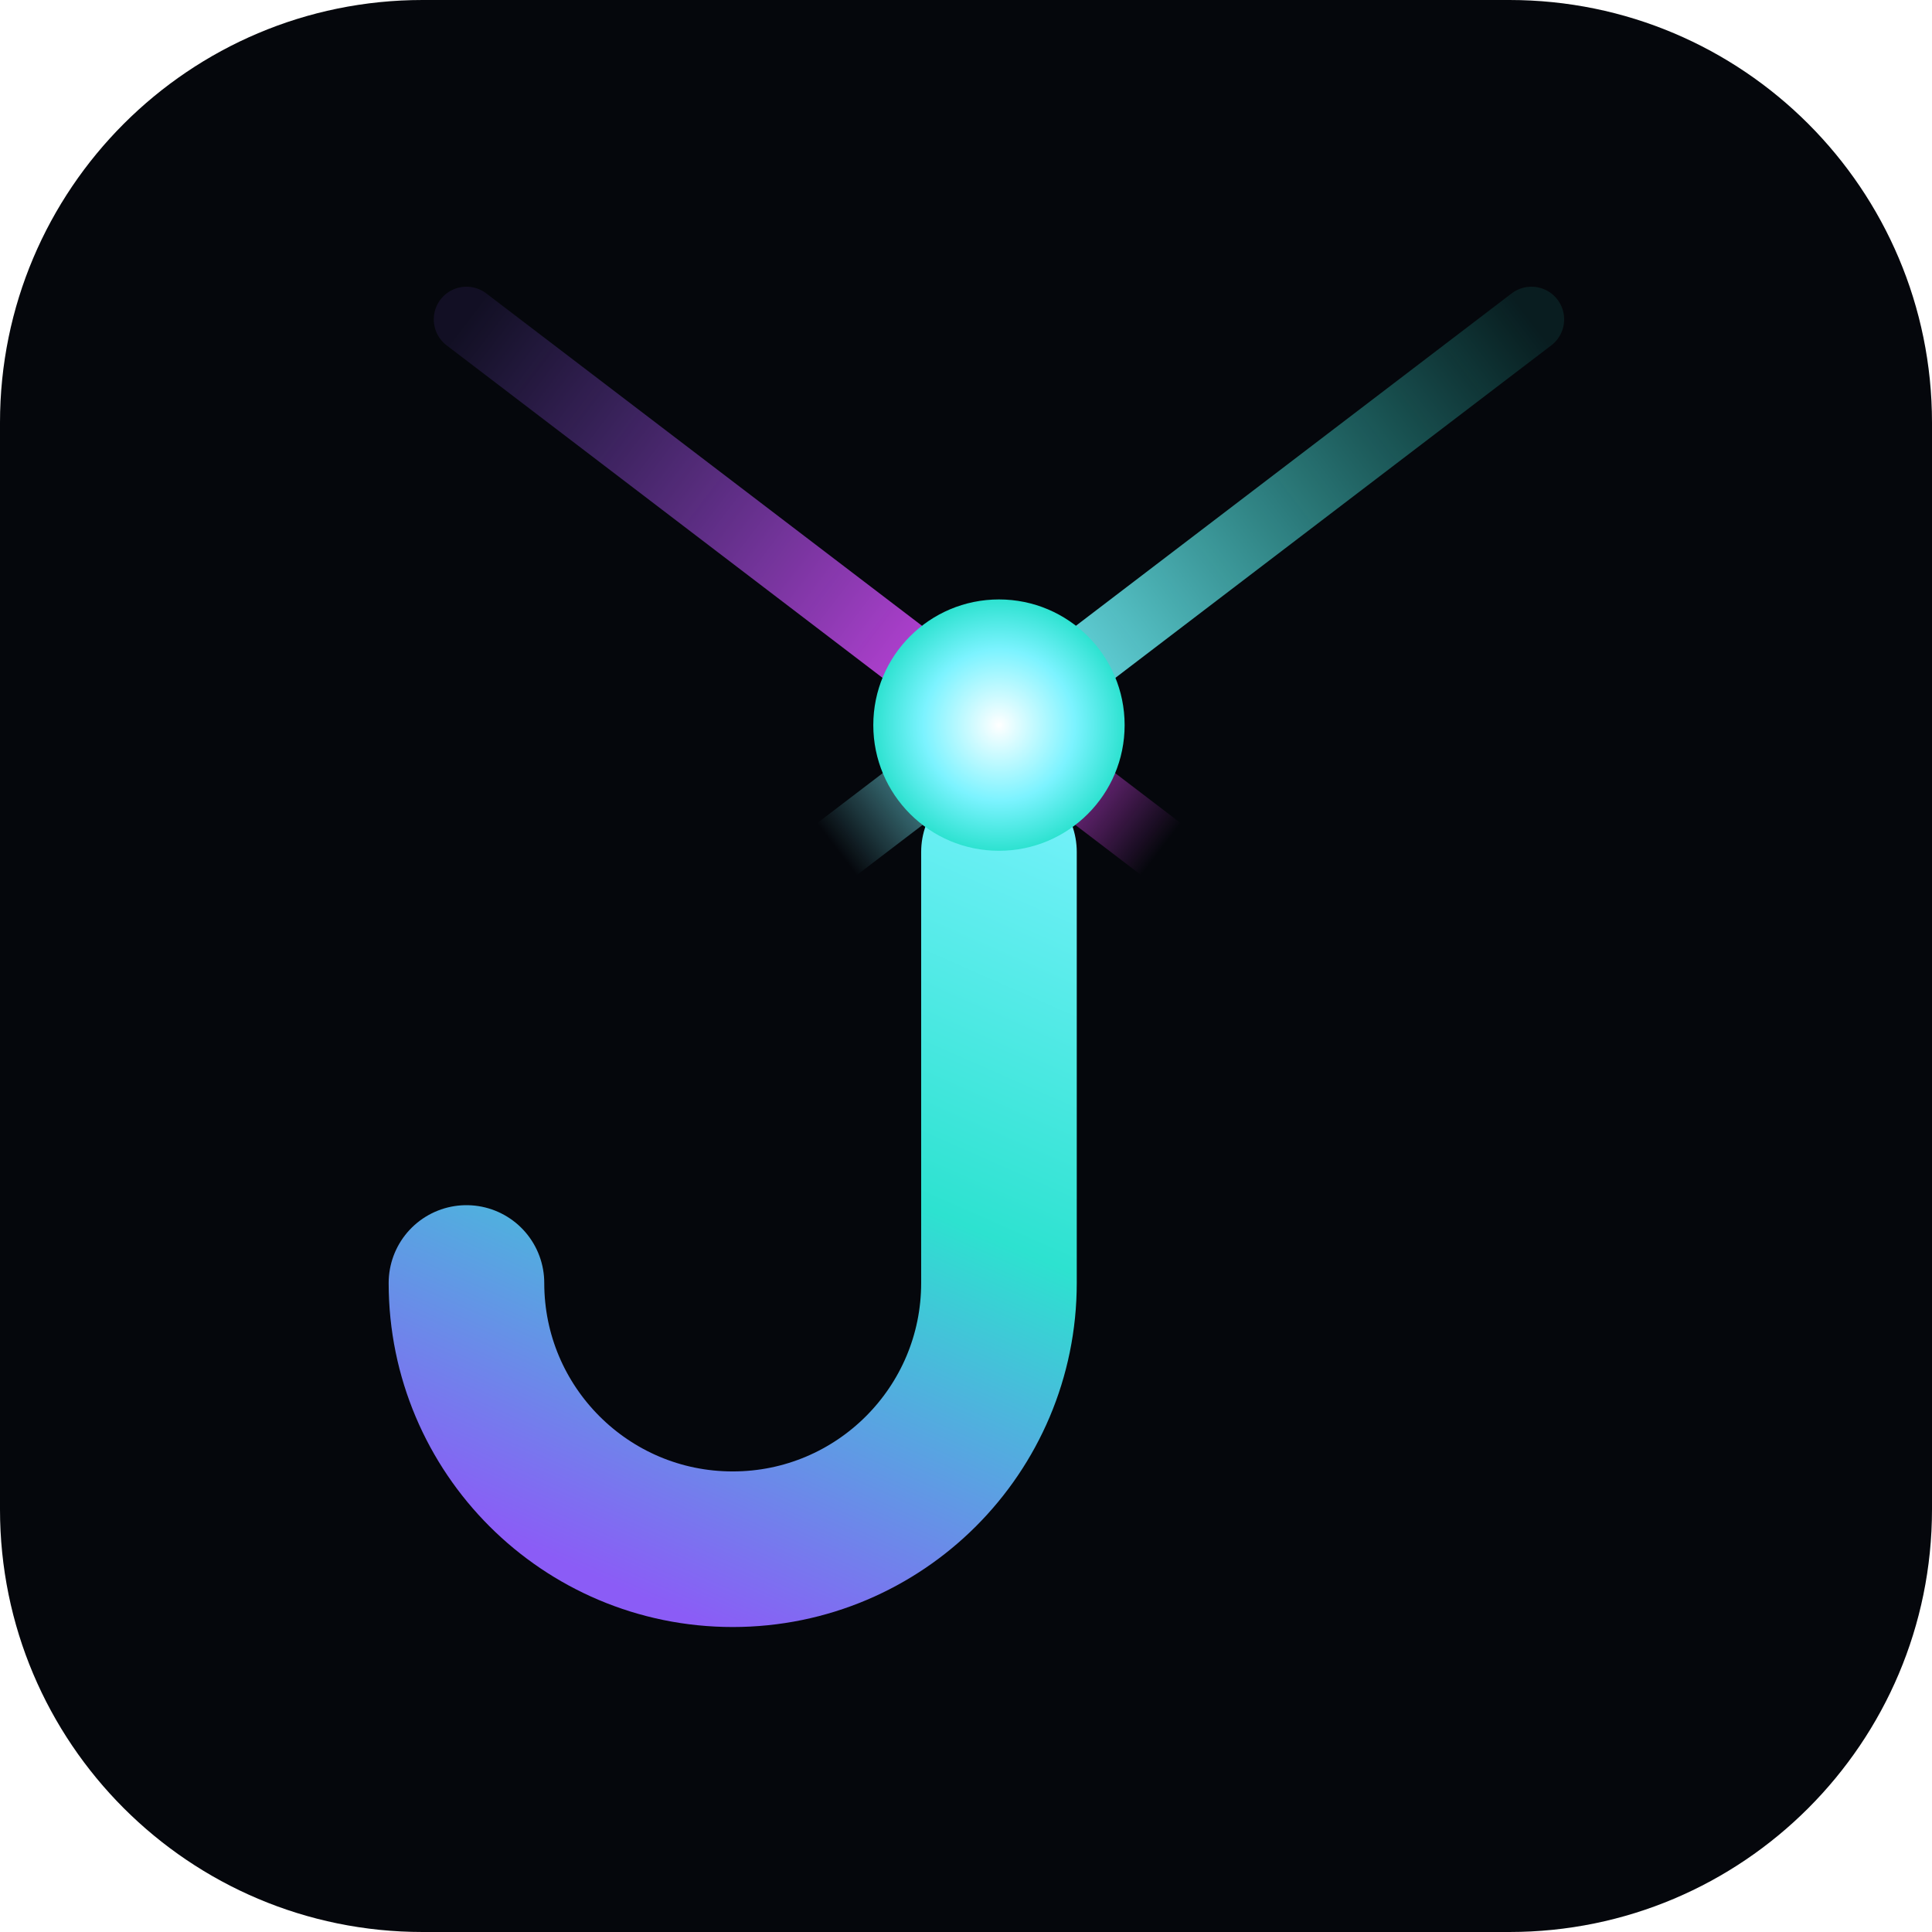
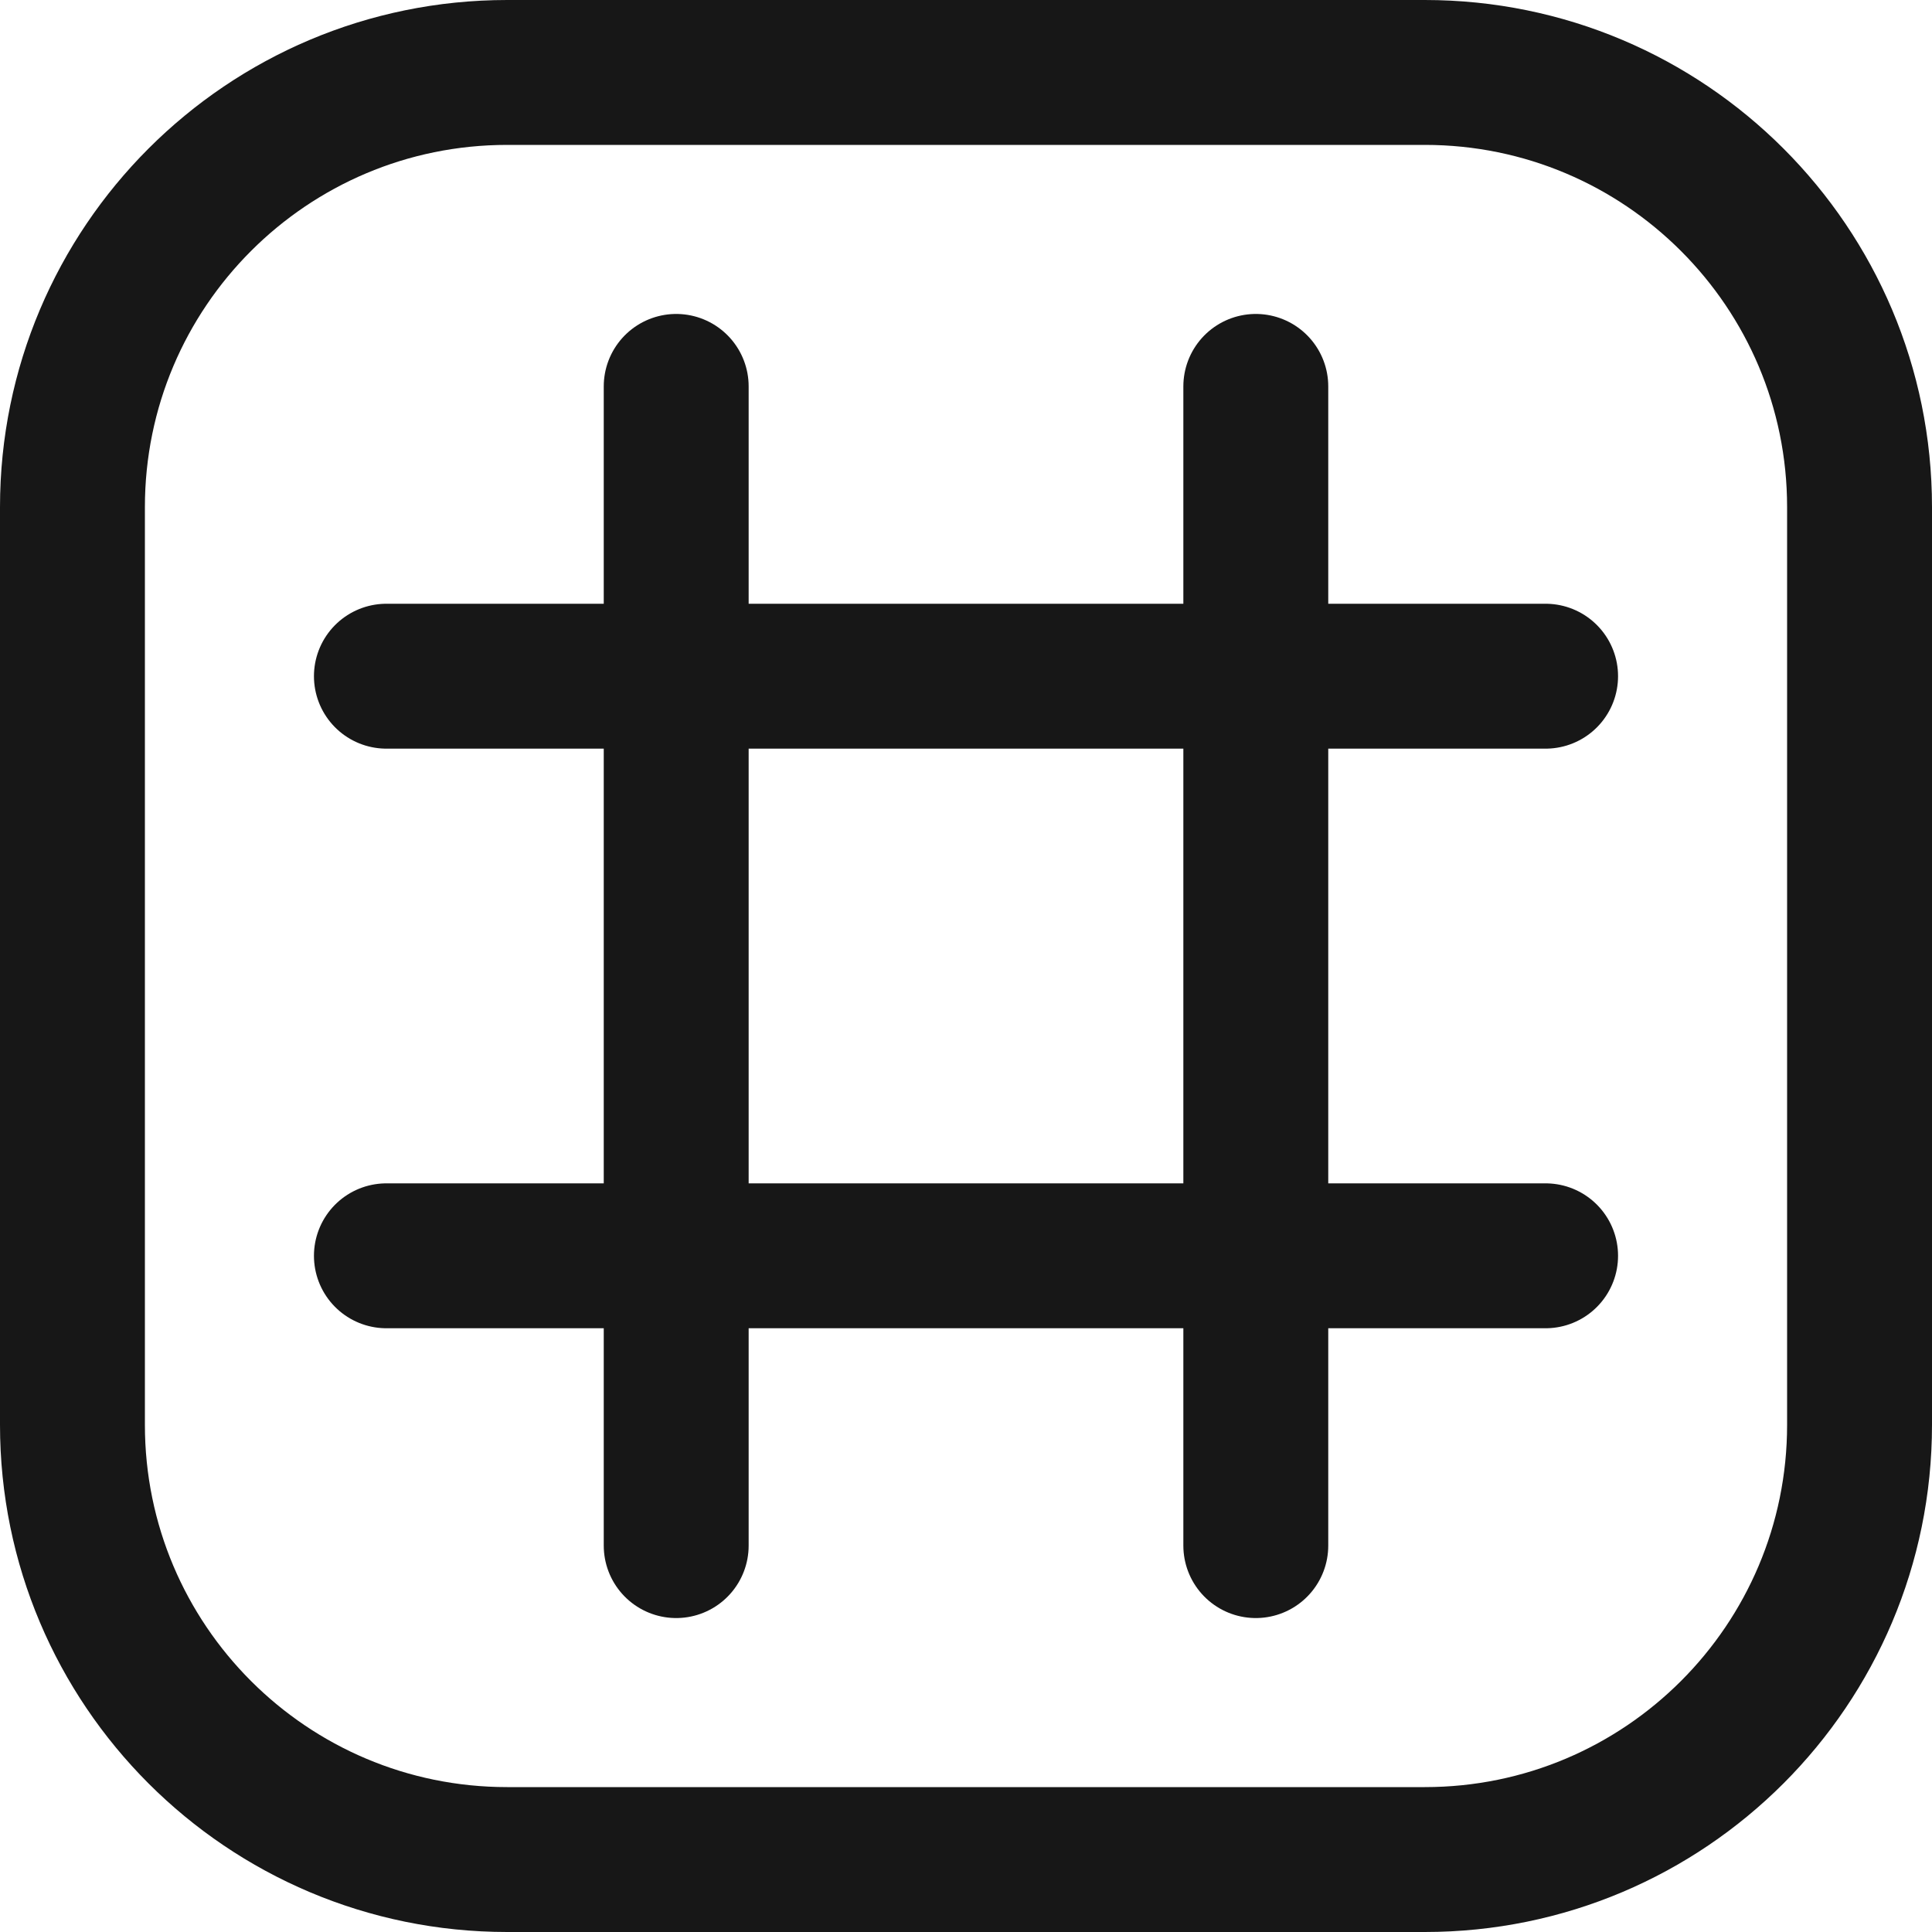
- <svg xmlns="http://www.w3.org/2000/svg" viewBox="0 0 64 64" width="64" height="64">
-   <defs>
-     <linearGradient id="j" gradientUnits="userSpaceOnUse" x1="35" y1="22" x2="20" y2="56">
-       <stop offset="0" stop-color="#7cf3ff" />
-       <stop offset="0.5" stop-color="#2de2d0" />
-       <stop offset="1" stop-color="#8b5cf6" />
-     </linearGradient>
-     <linearGradient id="tl" gradientUnits="userSpaceOnUse" x1="14" y1="6" x2="41.4" y2="26.9">
-       <stop offset="0" stop-color="#8b5cf6" stop-opacity="0.1" />
-       <stop offset="0.767" stop-color="#d946ef" />
-       <stop offset="1" stop-color="#d946ef" stop-opacity="0" />
-     </linearGradient>
-     <linearGradient id="tr" gradientUnits="userSpaceOnUse" x1="56" y1="6" x2="28.6" y2="26.9">
-       <stop offset="0" stop-color="#2de2d0" stop-opacity="0.1" />
-       <stop offset="0.767" stop-color="#7cf3ff" />
-       <stop offset="1" stop-color="#7cf3ff" stop-opacity="0" />
-     </linearGradient>
-     <radialGradient id="k">
-       <stop offset="0" stop-color="#fff" />
-       <stop offset="0.6" stop-color="#7cf3ff" />
-       <stop offset="1" stop-color="#2de2d0" />
-     </radialGradient>
-   </defs>
-   <rect width="64" height="64" rx="14" fill="#05070c" />
-   <g transform="translate(32 32) scale(0.84) translate(-33.7 -31.5)">
-     <g fill="none" stroke-linecap="round" stroke-linejoin="round">
-       <path d="M14 6 L41.4 26.9" stroke="url(#tl)" stroke-width="2.577" />
-       <path d="M56 6 L28.6 26.9" stroke="url(#tr)" stroke-width="2.577" />
-       <path d="M35 27 V44 A10.5 10.5 0 0 1 14 44" stroke="url(#j)" stroke-width="6.136" />
-       <circle cx="35" cy="22" r="4.956" fill="url(#k)" />
-     </g>
+ <svg xmlns="http://www.w3.org/2000/svg" viewBox="0 0 20 20" width="32" height="32">
+   <style>.m{stroke:#171717}@media (prefers-color-scheme:dark){.m{stroke:#ededed}}</style>
+   <g class="m" fill="none" stroke-width="1.5" stroke-linecap="round">
+     <rect x="0.75" y="0.75" width="18.5" height="18.5" rx="4.5" />
+     <path d="M7 4v12M13 4v12M4 7h12M4 13h12" />
  </g>
</svg>
